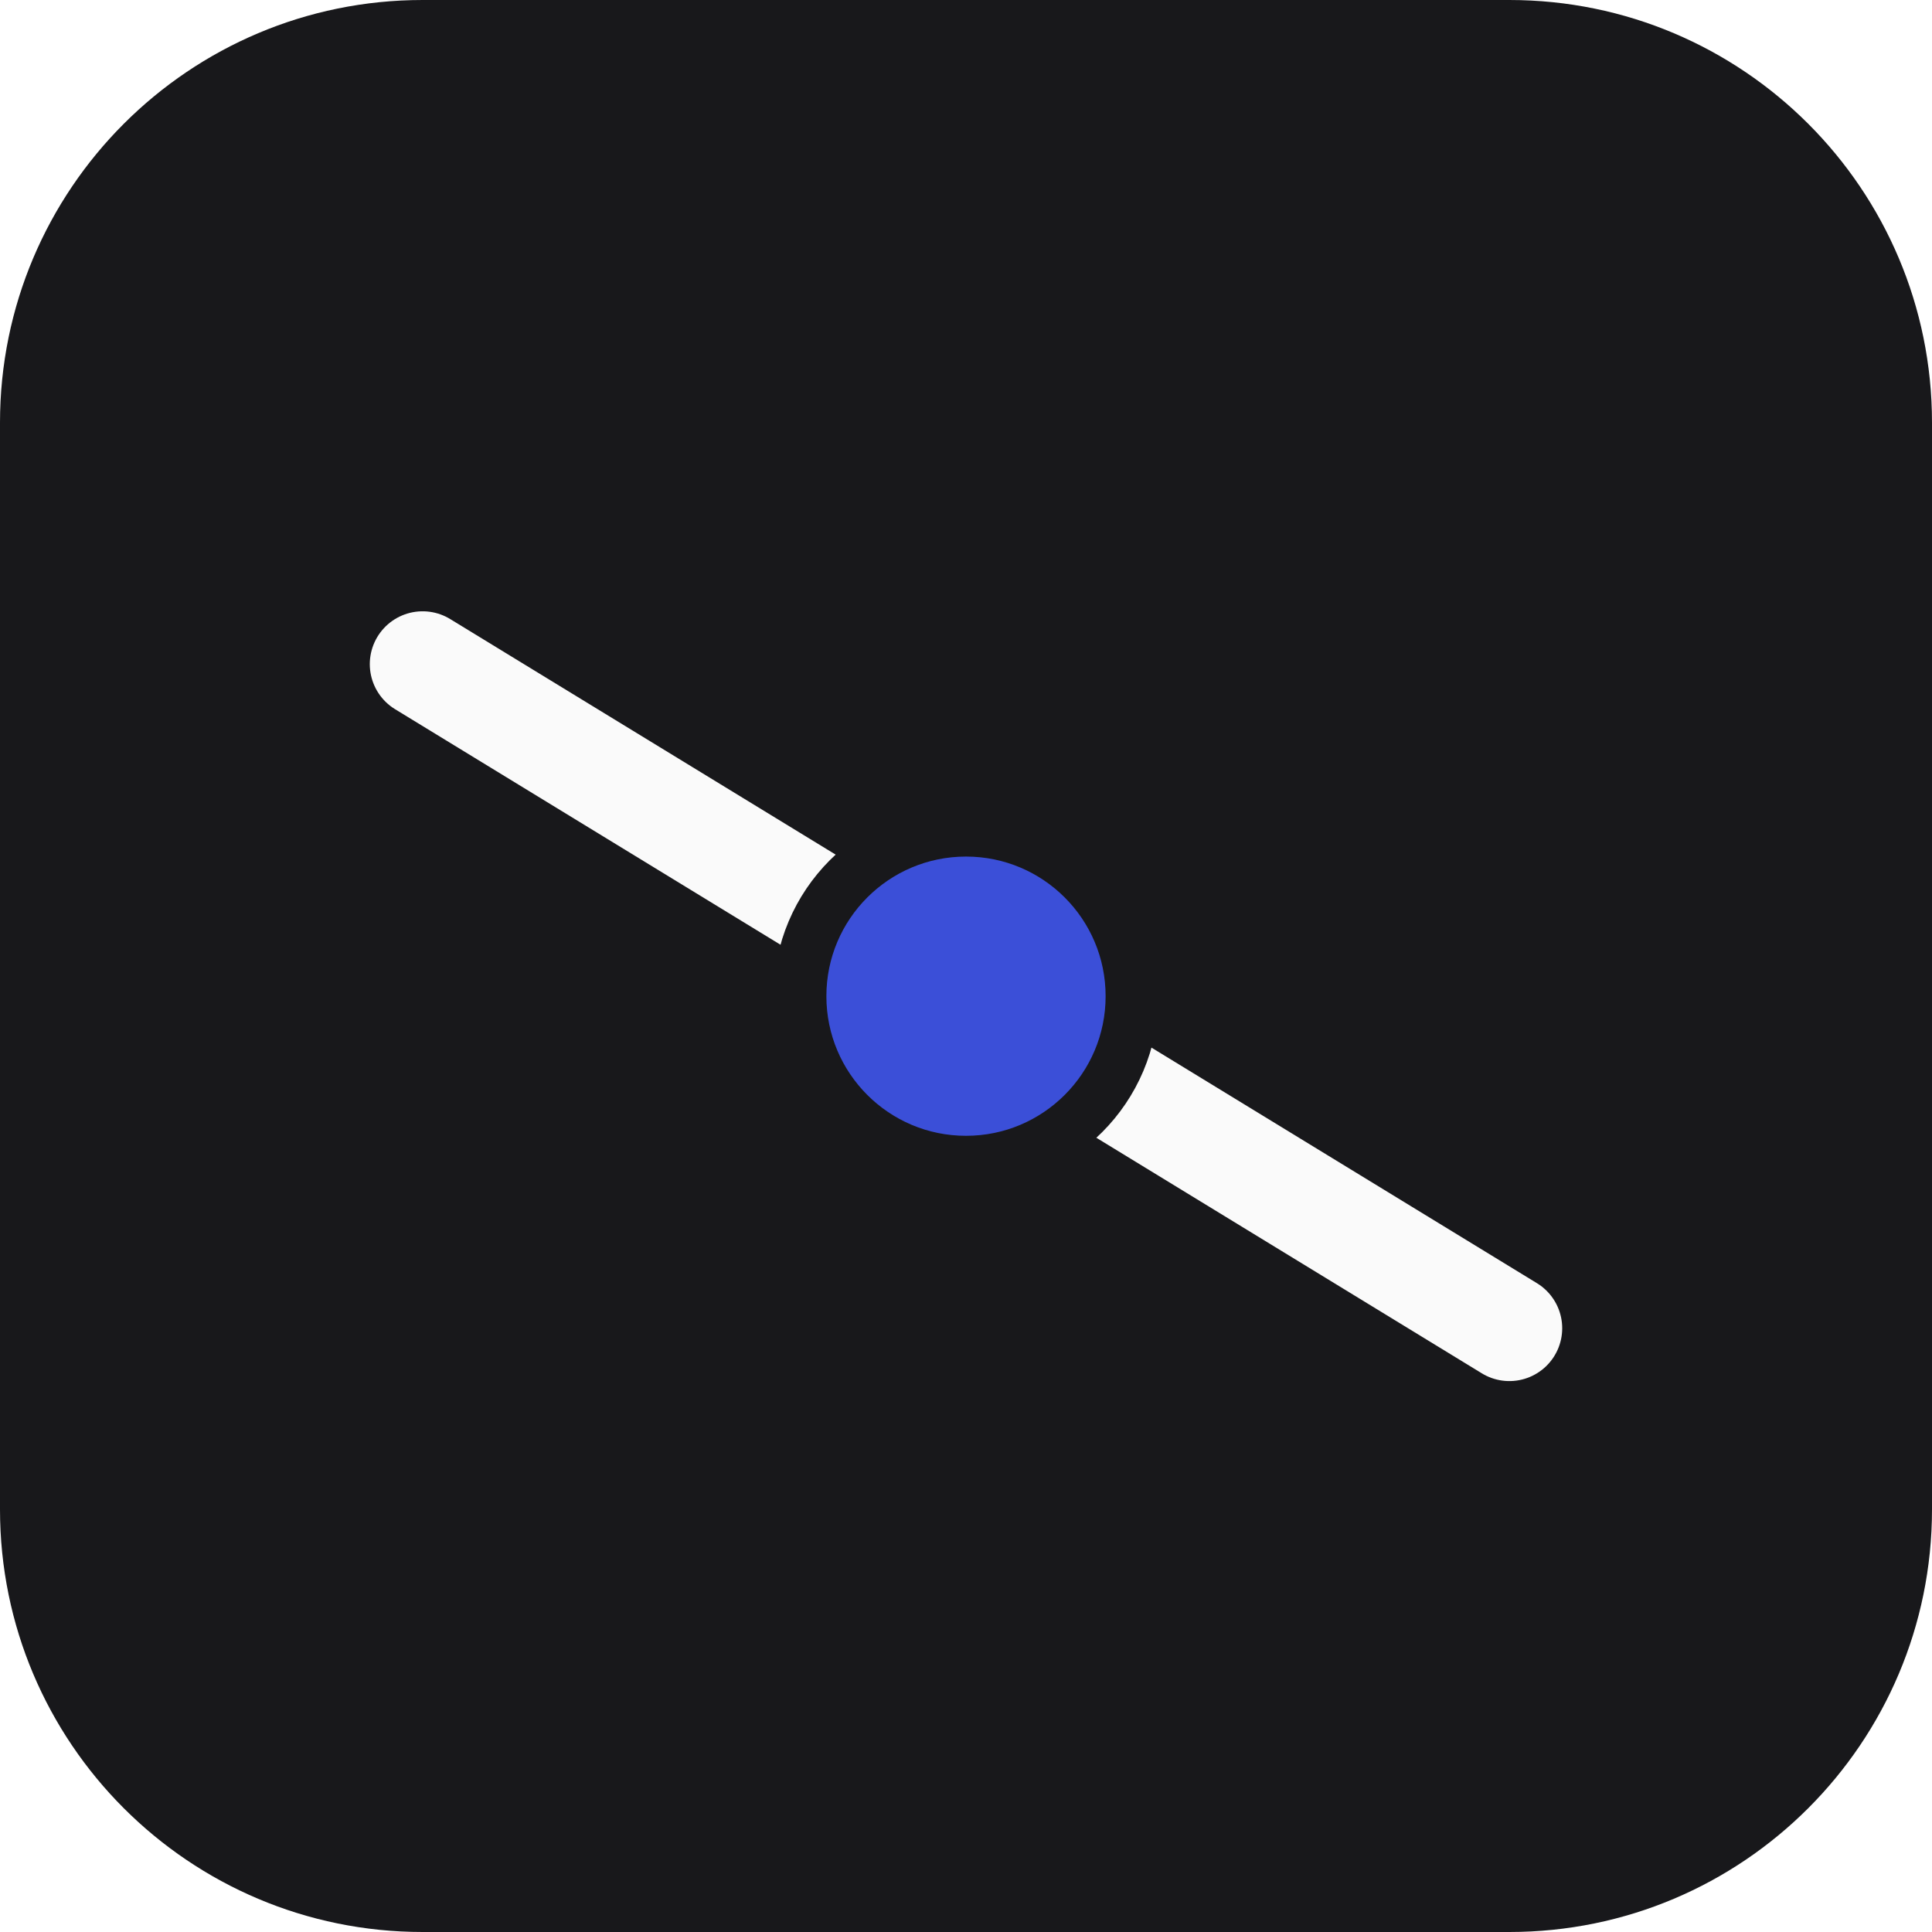
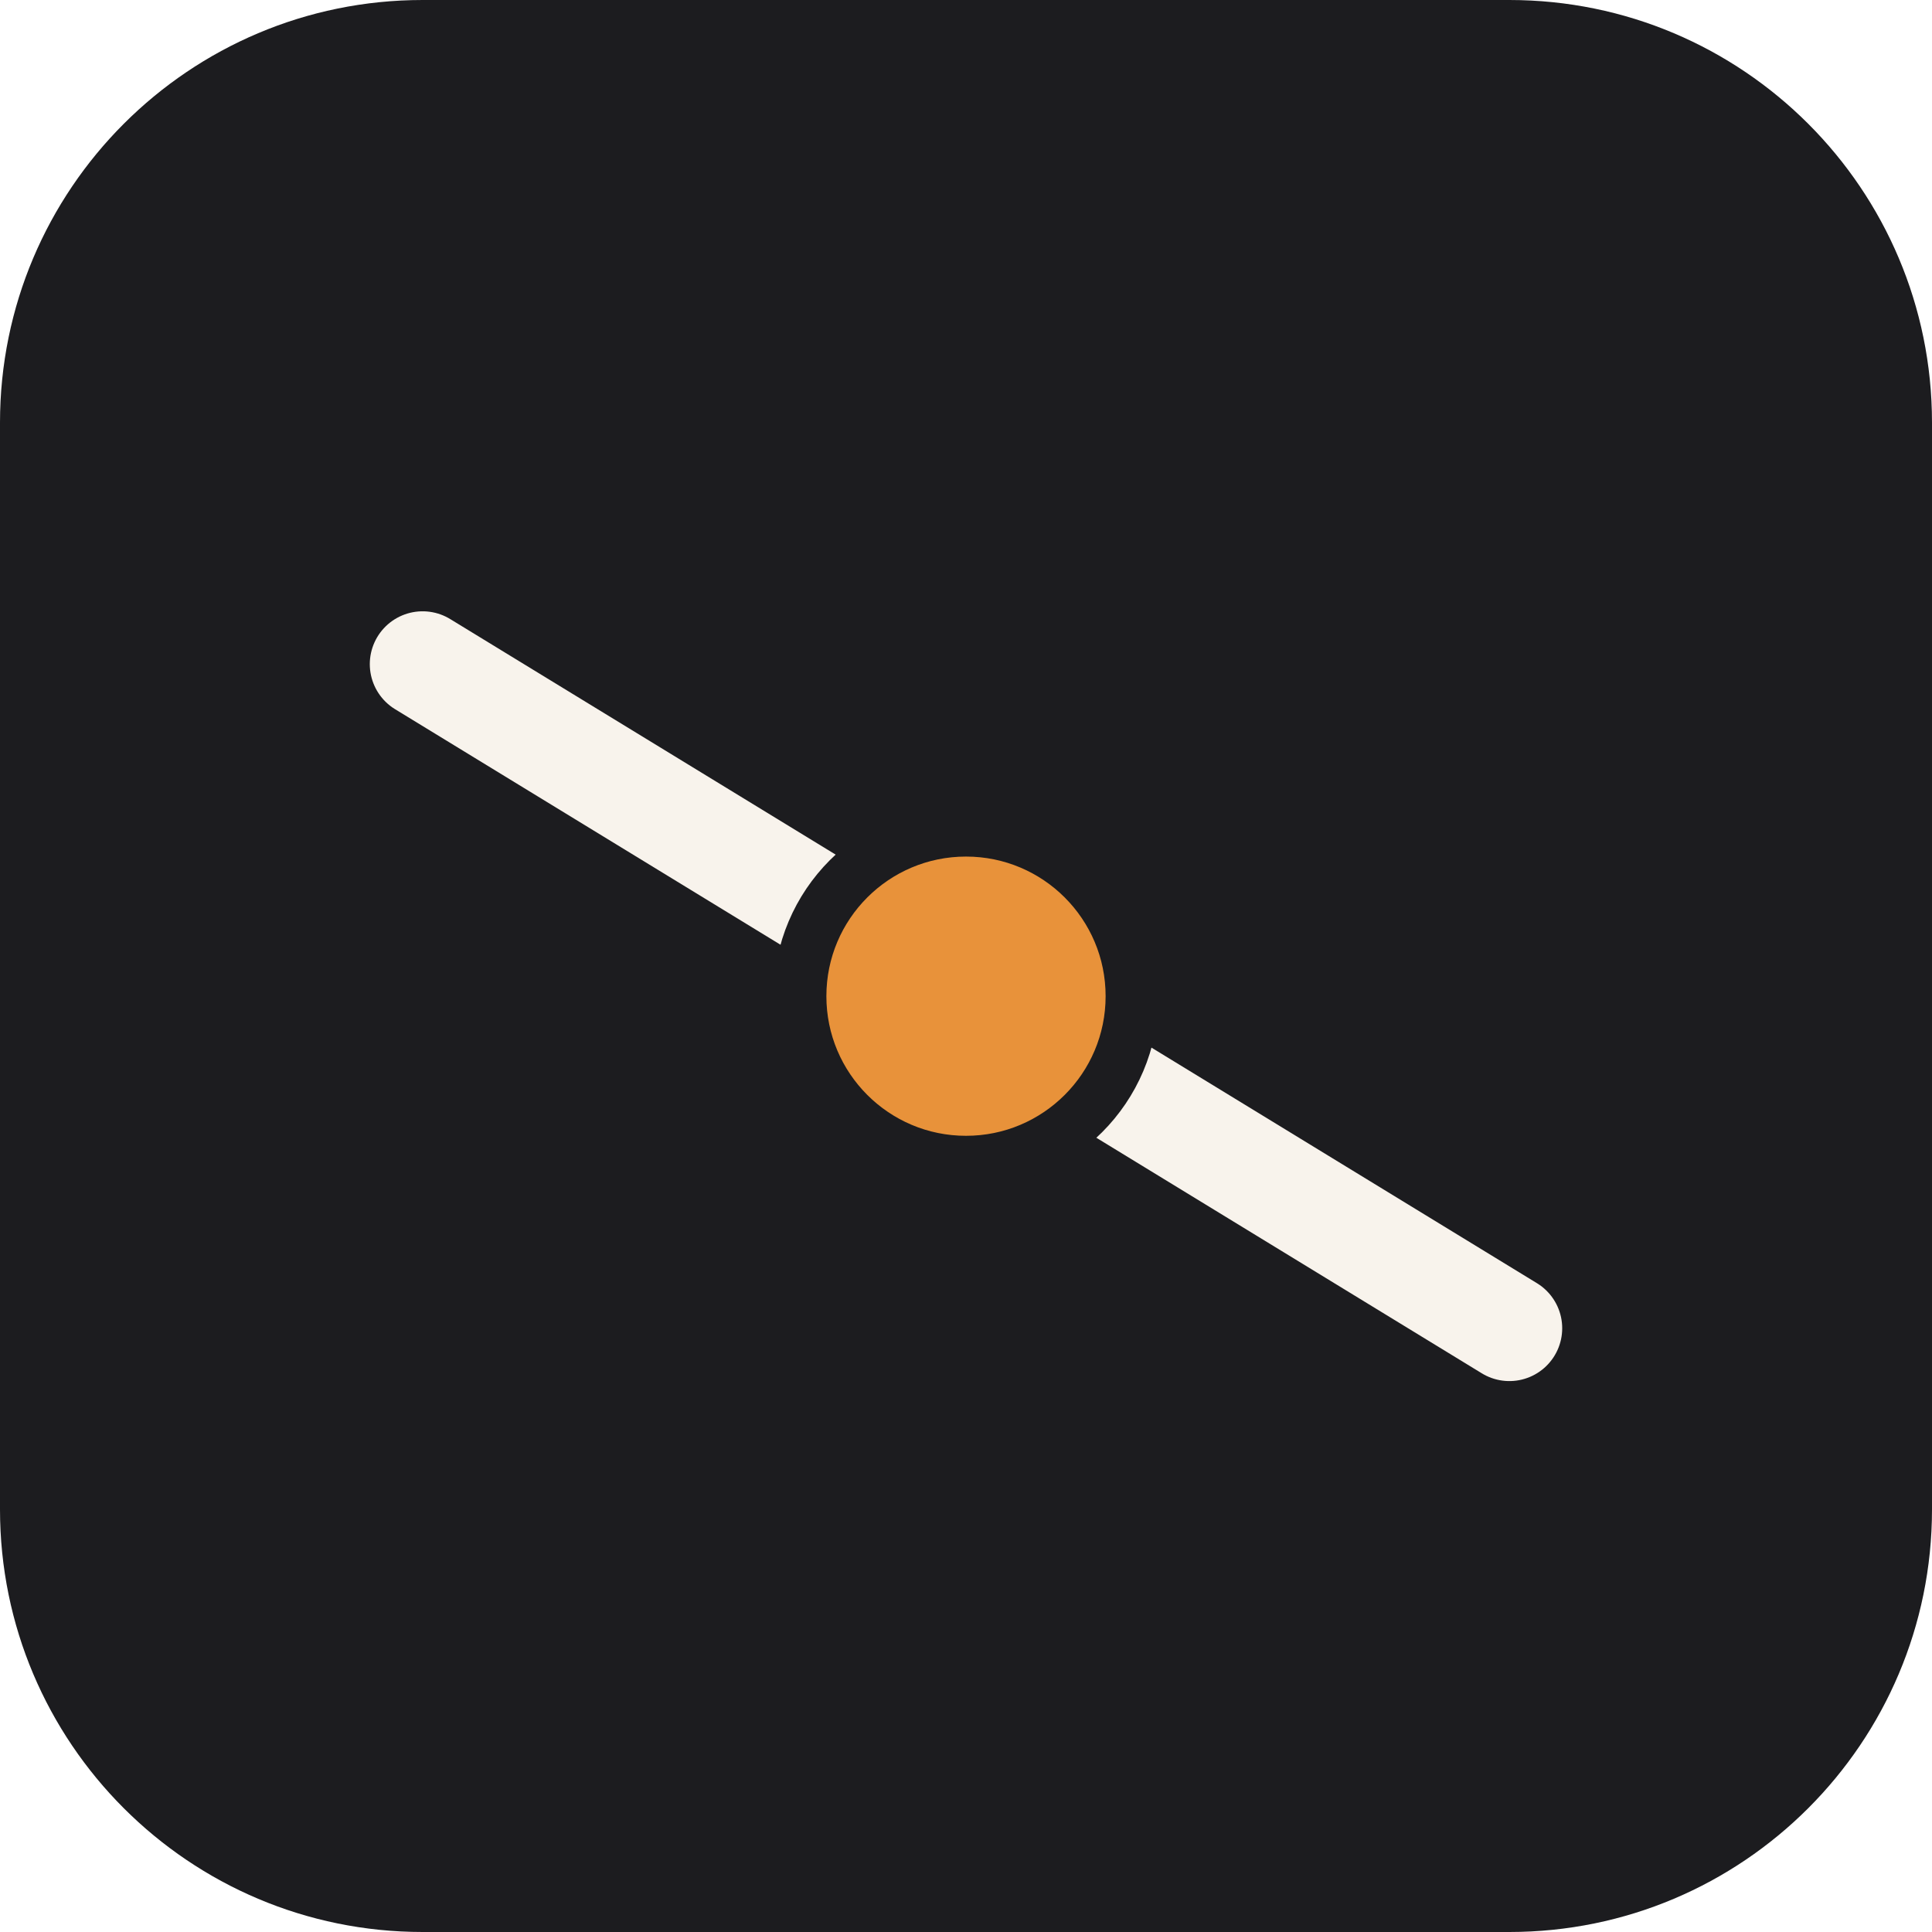
<svg xmlns="http://www.w3.org/2000/svg" viewBox="0 0 512 512">
-   <rect width="512" height="512" rx="112" fill="#18181b" />
-   <path d="M112 176l288 176" stroke="#fafafa" stroke-width="28" stroke-linecap="round" fill="none" />
-   <circle cx="256" cy="264" r="44" fill="#3b4fd8" stroke="#18181b" stroke-width="14" />
+   <rect width="512" height="512" rx="112" fill="#1c1c1f" />
+   <path d="M112 176l288 176" stroke="#f8f3ec" stroke-width="28" stroke-linecap="round" fill="none" />
+   <circle cx="256" cy="264" r="44" fill="#e8923a" stroke="#1c1c1f" stroke-width="14" />
</svg>
